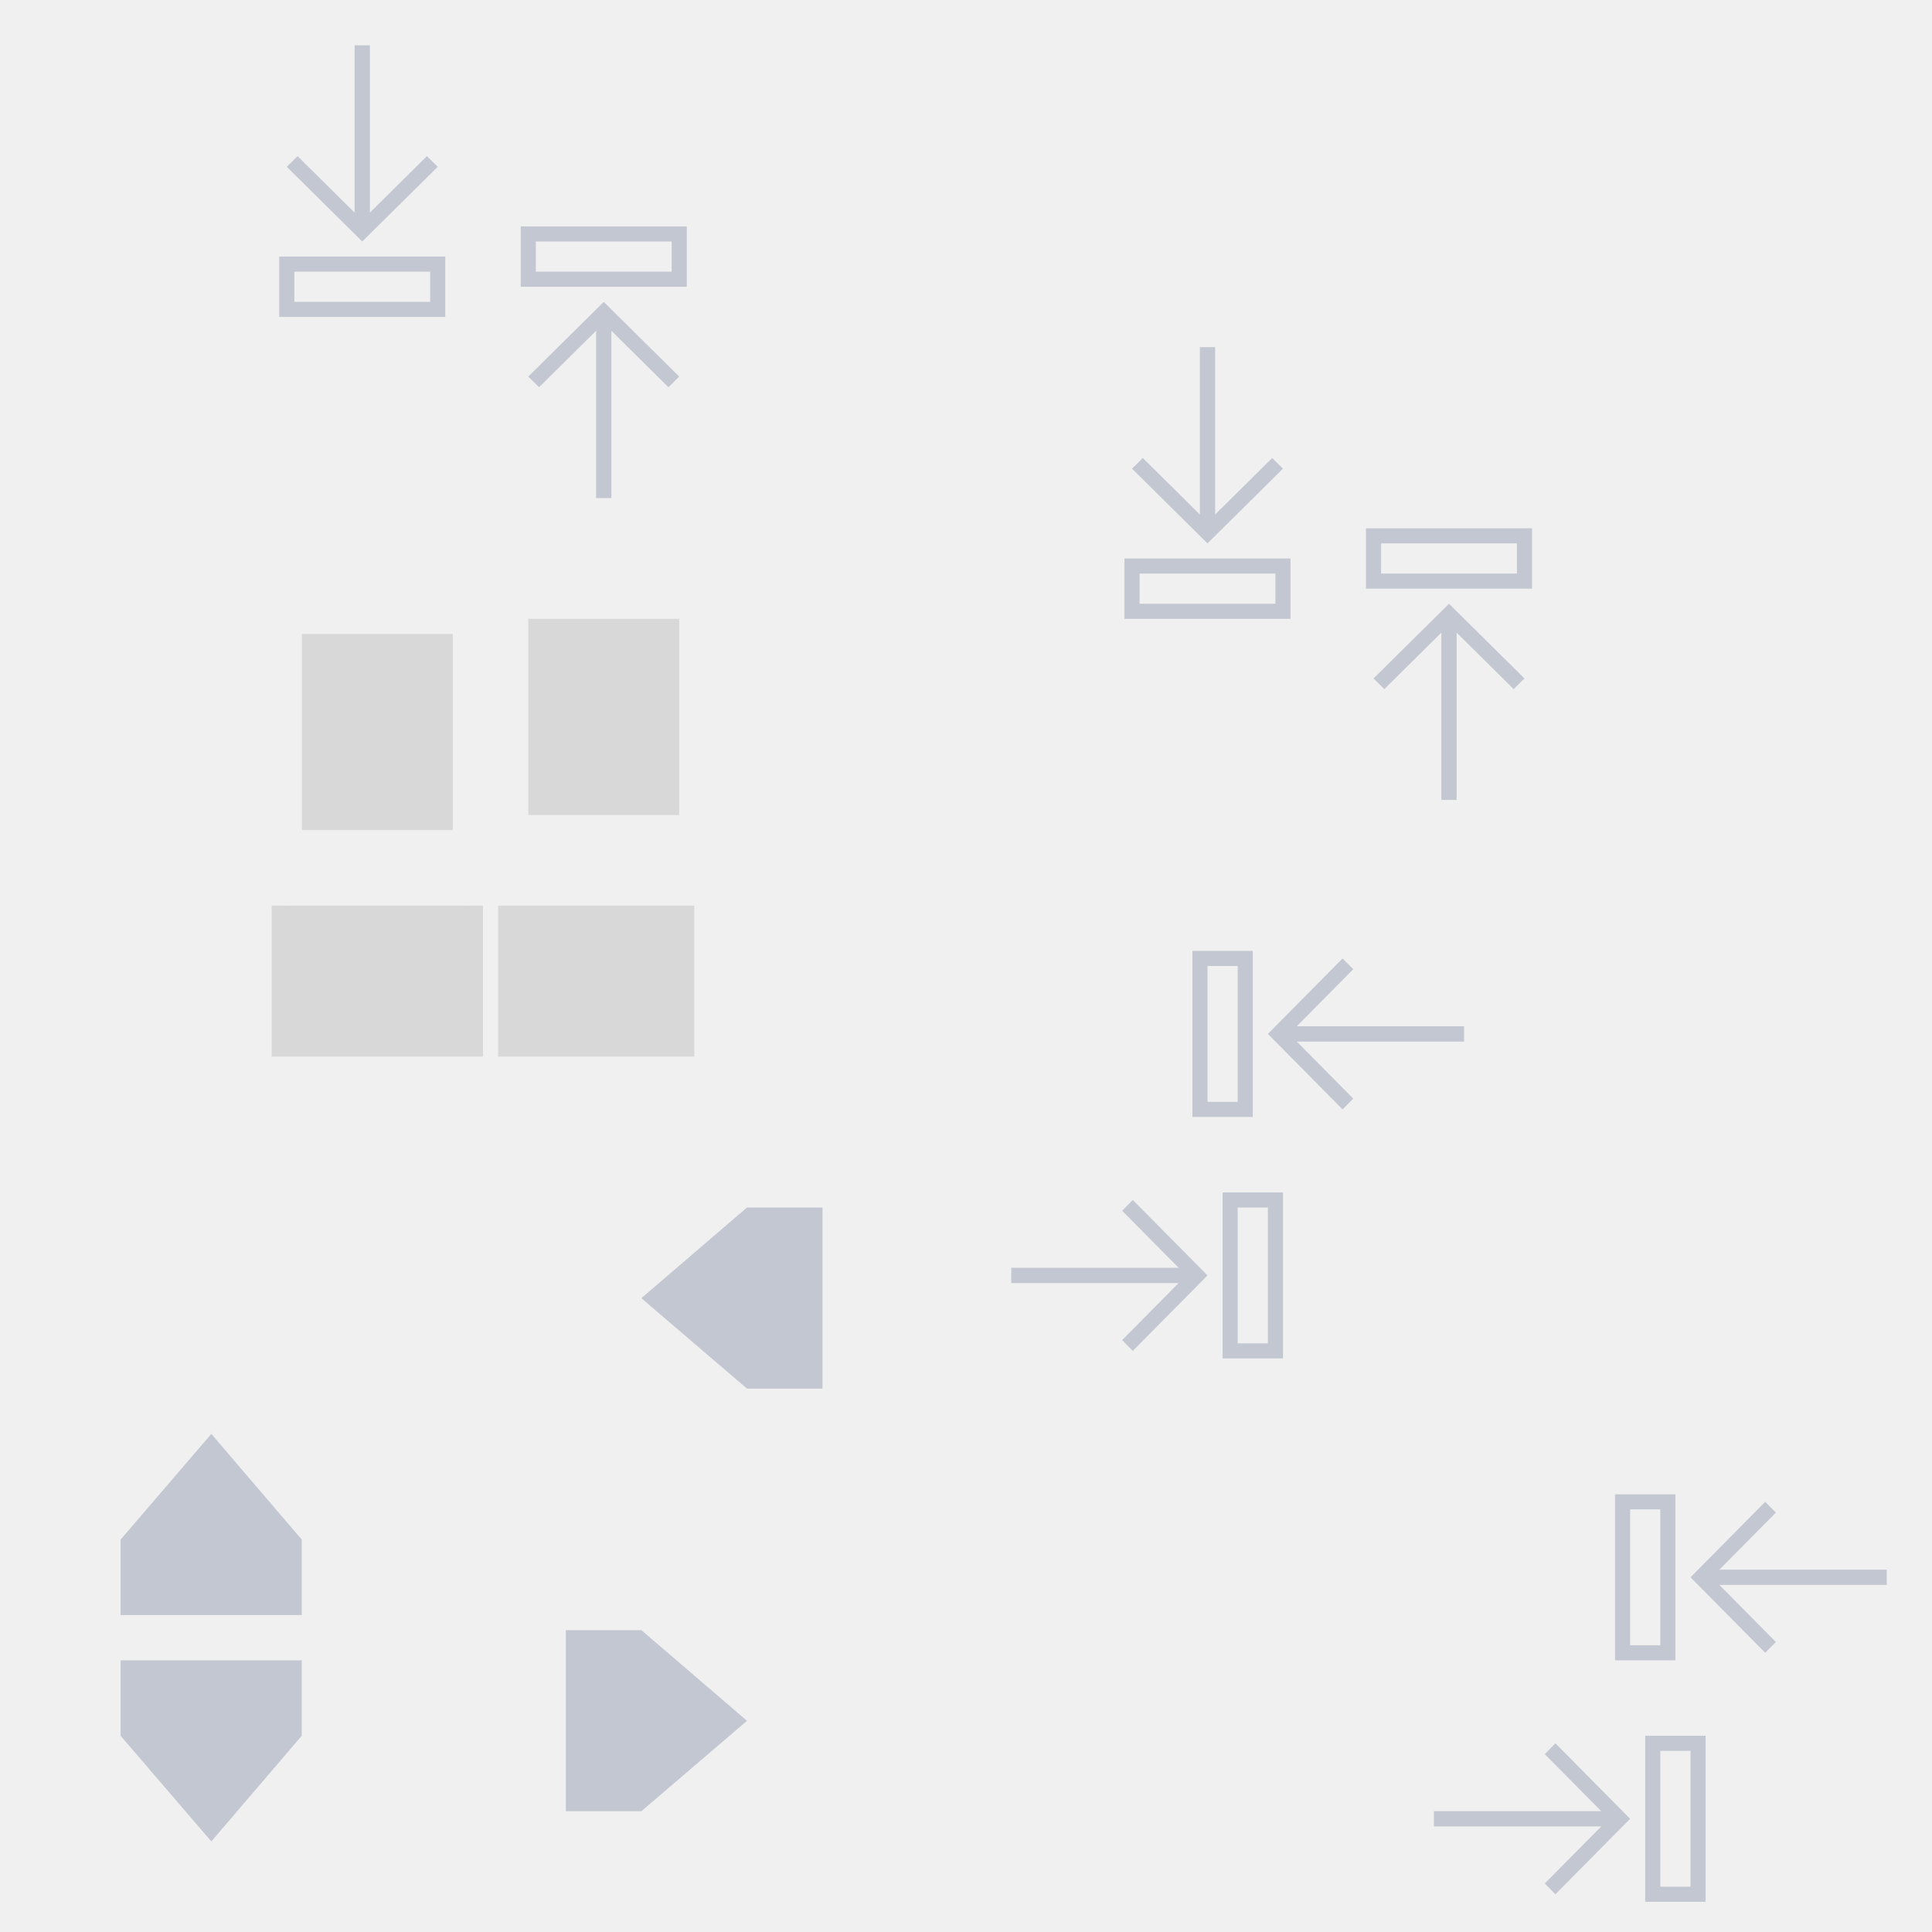
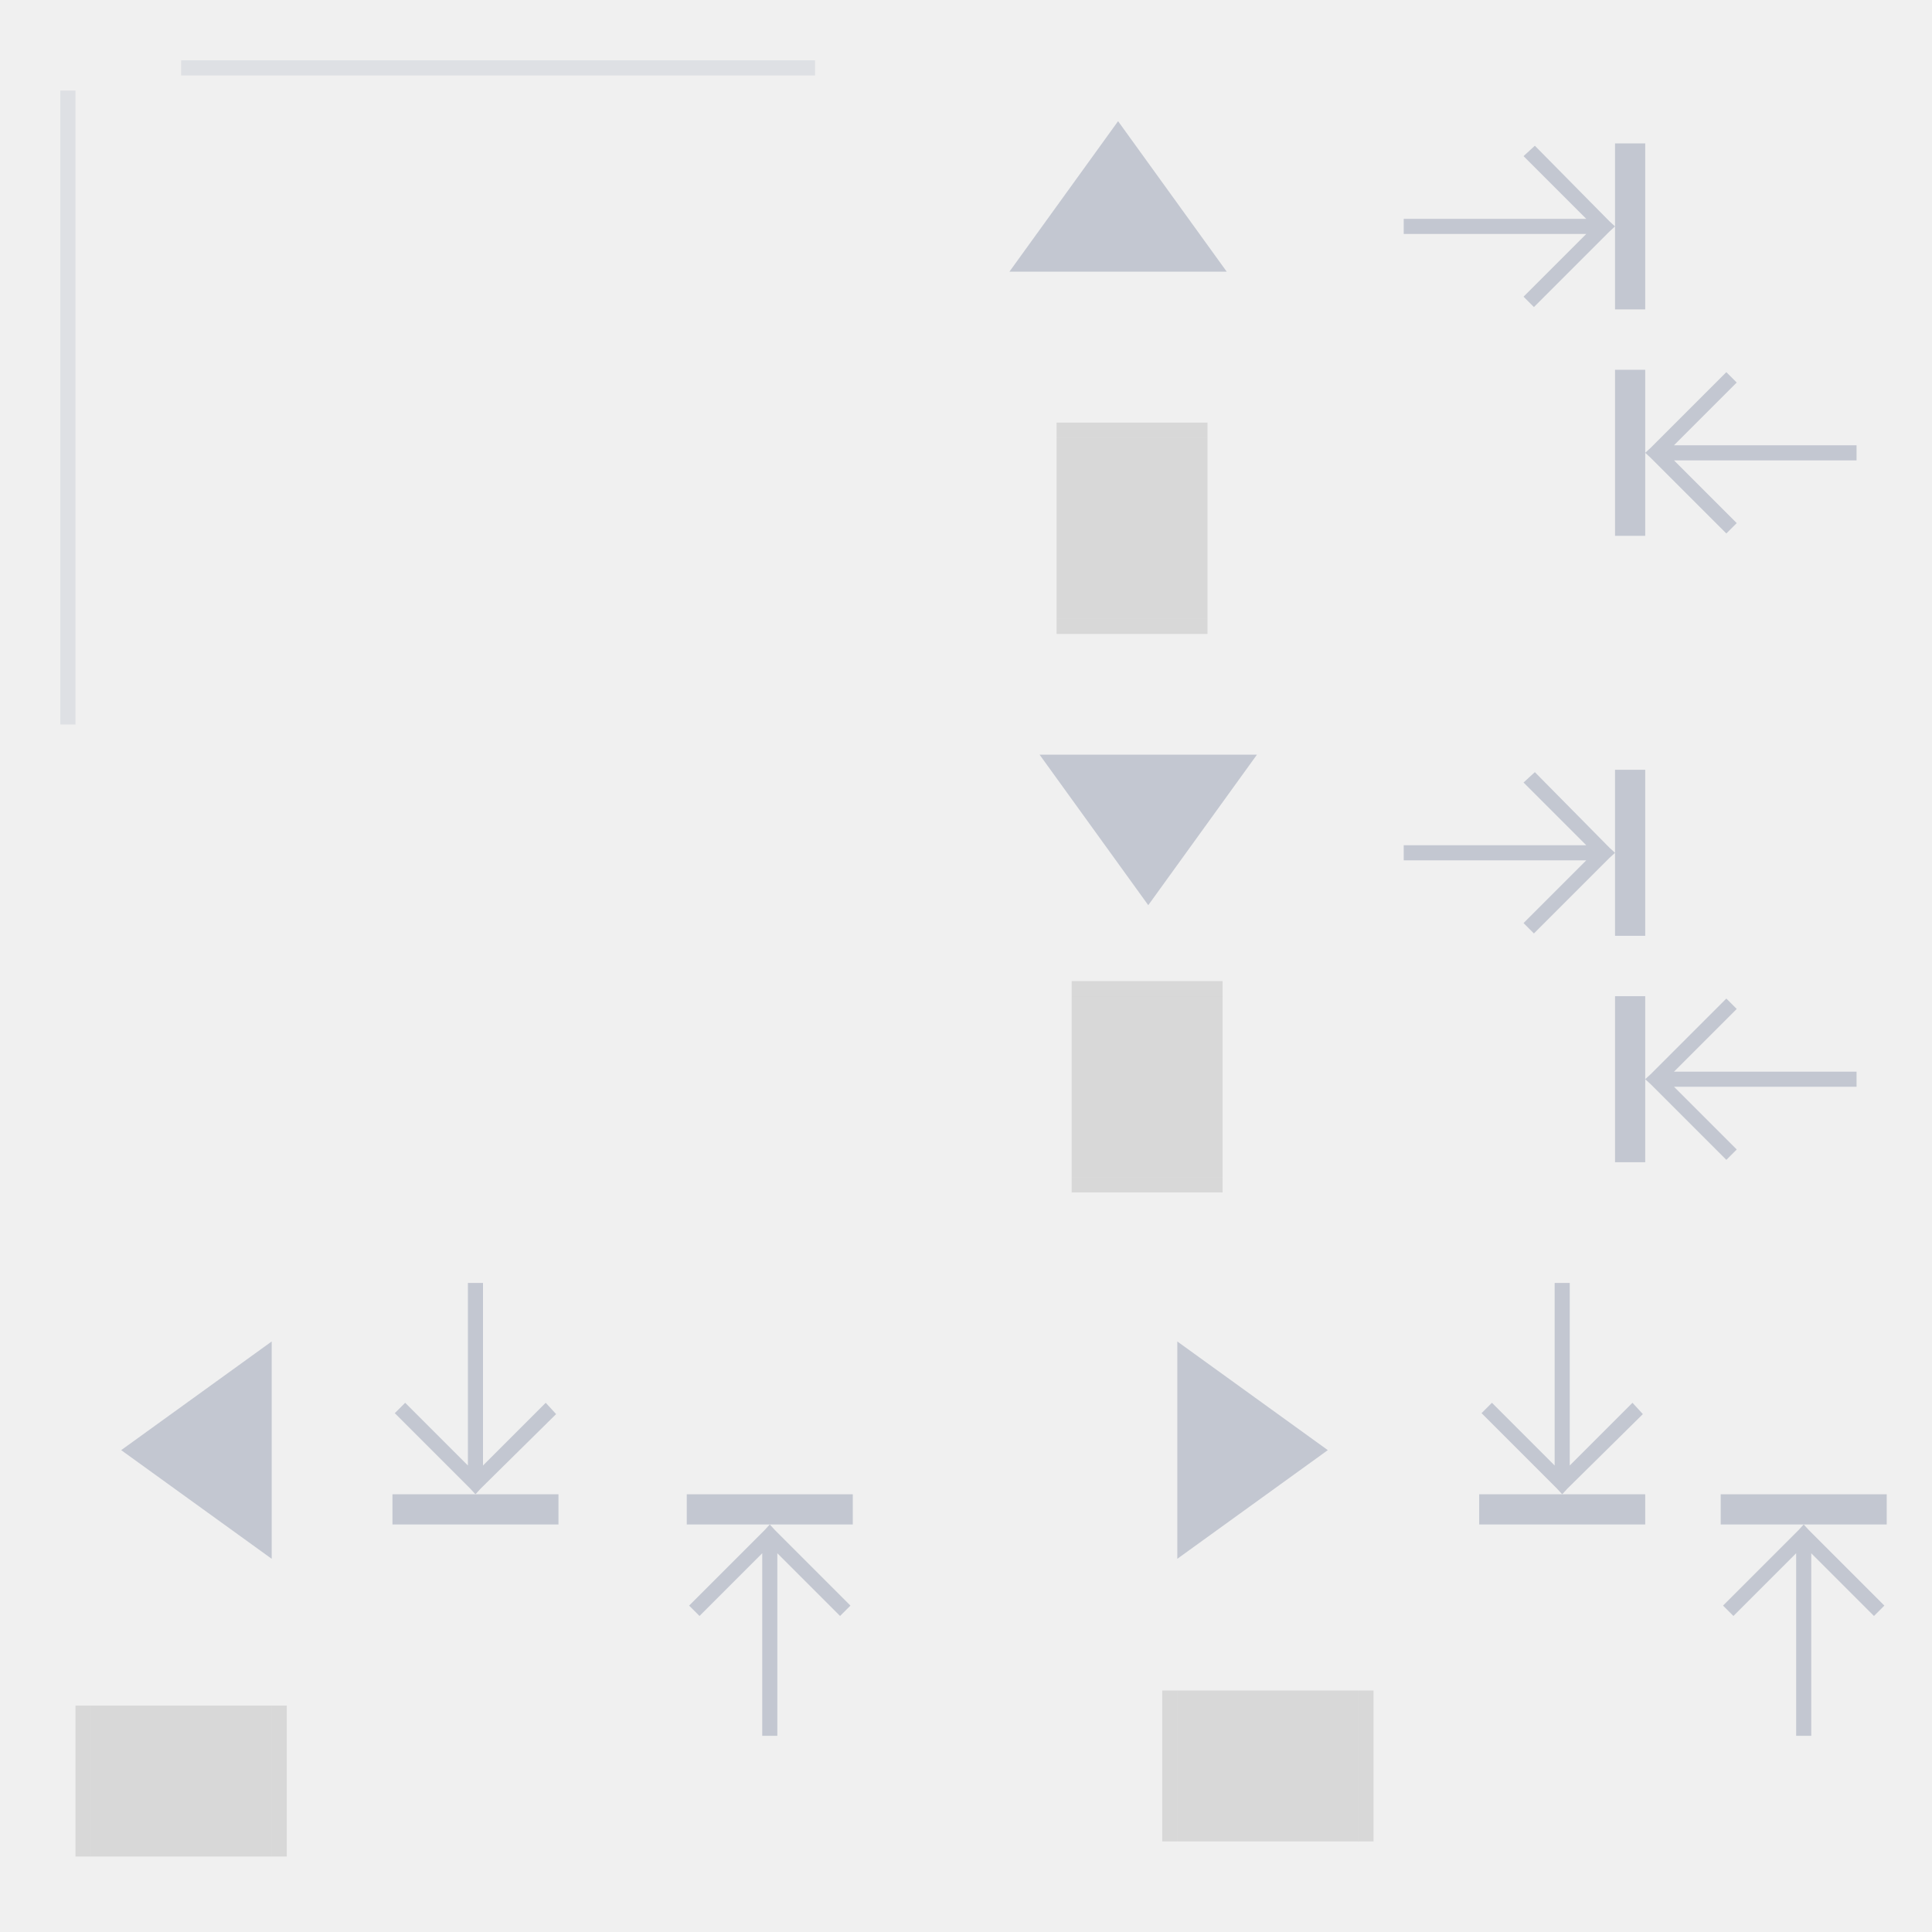
<svg xmlns="http://www.w3.org/2000/svg" xmlns:ns1="http://www.openswatchbook.org/uri/2009/osb" width="128" height="128" id="svg2" version="1.0">
  <defs id="defs4">
    <linearGradient id="linearGradient3937">
      <stop style="stop-color:#888888;stop-opacity:1;" offset="0" id="stop3939" />
      <stop style="stop-color:#232323;stop-opacity:1;" offset="1" id="stop3941" />
    </linearGradient>
    <linearGradient id="linearGradient3488">
      <stop id="stop3490" offset="0" style="stop-color:#ffffff;stop-opacity:0.784;" />
      <stop id="stop3492" offset="1" style="stop-color:#ffffff;stop-opacity:0.196;" />
    </linearGradient>
    <linearGradient id="linearGradient4157">
      <stop style="stop-color:#ffffff;stop-opacity:1;" offset="0" id="stop4159" />
      <stop style="stop-color:#b4b4b4;stop-opacity:1;" offset="1" id="stop4161" />
    </linearGradient>
    <linearGradient ns1:paint="solid" id="linearGradient6476">
      <stop id="stop6478" offset="0" style="stop-color:#ffffff;stop-opacity:1;" />
    </linearGradient>
    <linearGradient ns1:paint="solid" id="linearGradient6476-1">
      <stop id="stop6478-5" offset="0" style="stop-color:#ffffff;stop-opacity:1;" />
    </linearGradient>
    <linearGradient id="linearGradient3852-7">
      <stop id="stop3854-7" offset="0" style="stop-color:#000000;stop-opacity:0.078;" />
      <stop id="stop3856-1" offset="1" style="stop-color:#000000;stop-opacity:0.314;" />
    </linearGradient>
    <linearGradient id="linearGradient3765-0">
      <stop id="stop3767-9" offset="0" style="stop-color:#fafafa;stop-opacity:1;" />
      <stop id="stop3769-1" offset="1" style="stop-color:#e2e2e2;stop-opacity:0.706;" />
    </linearGradient>
    <style id="current-color-scheme" type="text/css">      .ColorScheme-ButtonText {
        color:#31363b;
      }
      .ColorScheme-Background{
        color:#eff0f1;
      }
      .ColorScheme-ViewText {
        color:#31363b;
      }
      .ColorScheme-ViewBackground{
        color:#fcfcfc;
      }
      .ColorScheme-ViewHover {
        color:#3daee9;
      }
      .ColorScheme-ViewFocus{
        color:#3daee9;
      }
      .ColorScheme-ButtonText {
        color:#31363b;
      }
      .ColorScheme-ButtonBackground{
        color:#eff0f1;
      }
      .ColorScheme-ButtonHover {
        color:#3daee9;
      }
      .ColorScheme-ButtonFocus{
        color:#3daee9;
      }</style>
  </defs>
  <g id="layer1">
    <rect y="0" x="-10" height="5.403" width="5.221" id="hint-tile-center" style="opacity:0.65;fill:#023812;fill-opacity:1;fill-rule:nonzero;stroke:none;stroke-width:1;stroke-linecap:round;stroke-linejoin:round;stroke-miterlimit:4;stroke-dasharray:none;stroke-dashoffset:0;stroke-opacity:1" />
    <g id="g4025" style="fill:#ffffff;fill-opacity:1" transform="matrix(0,-1,1,0,34.44194,137)" />
-     <g style="clip-rule:evenodd;fill-rule:evenodd;stroke-linejoin:round;stroke-miterlimit:1.414" id="south-offsetslider" transform="translate(-0.009,109)">
-       <path id="path2" style="fill:#c3c7d1;fill-opacity:1" d="M 20,1 H 8 V 6 L 14.009,13 20,6 Z" />
-       <rect ry="1.192" y="0" x="0" height="19" width="28" id="rect817" style="opacity:0.2;fill:#d40000;fill-opacity:0;stroke-width:1.021;stroke-miterlimit:1.414;stroke-dasharray:none" />
+     <g id="vertical-centerindicator" transform="translate(1,-28)">
+       <rect style="opacity:0.4;fill:#c3c7d1;fill-opacity:1;fill-rule:nonzero;stroke:none" id="rect4223-8" width="42" height="1" x="11" y="32" class="ColorScheme-Background" />
    </g>
-     <g style="clip-rule:evenodd;fill-rule:evenodd;stroke-linejoin:round;stroke-miterlimit:1.414" id="north-offsetslider" transform="matrix(1,0,0,-1,-0.009,108)">
-       <path id="path2-8" style="fill:#c3c7d1;fill-opacity:1" d="M 20,1 H 8 V 6 L 14.009,13 20,6 Z" />
-       <rect ry="1.192" y="0" x="0" height="19" width="28" id="rect817-5" style="opacity:0.2;fill:#d40000;fill-opacity:0;stroke-width:1.021;stroke-miterlimit:1.414;stroke-dasharray:none" />
+     <g id="horizontal-centerindicator" transform="translate(-4,17)">
+       <path transform="matrix(0,-1,1,0,0,0)" style="opacity:0.4;fill:#c3c7d1;fill-opacity:1;fill-rule:nonzero;stroke:none" d="m -31,8 42,0 0,1 -42,0 z" id="rect4227-2" class="ColorScheme-Background" />
    </g>
-     <g style="clip-rule:evenodd;fill-rule:evenodd;stroke-linejoin:round;stroke-miterlimit:1.414" id="east-offsetslider" transform="matrix(0,1,1,0,36.491,100)">
-       <path id="path2-7" style="fill:#c3c7d1;fill-opacity:1" d="M 20,1 H 8 V 6 L 14.009,13 20,6 Z" />
-       <rect ry="1.192" y="0" x="0" height="19" width="28" id="rect817-1" style="opacity:0.2;fill:#d40000;fill-opacity:0;stroke-width:1.021;stroke-miterlimit:1.414;stroke-dasharray:none" />
+     <g transform="matrix(0.7396851,0,0,0.7396851,161.5265,126.2068)" id="south-maxslider">
+       <rect style="opacity:0.01;fill:#fcfcfc;fill-opacity:0.004;stroke:none" id="rect3850" width="36" height="15" x="8" y="57" transform="matrix(1.351927,0,0,1.351927,-107.514,-181.4377)" rx="3" ry="3" />
+       <rect class="ColorScheme-Background" y="-101.674" x="-73.716" height="14.871" width="2.704" id="rect5489" style="fill:#c3c7d1;fill-opacity:1;stroke:none" />
+       <path style="fill:#c3c7d1;fill-opacity:1;stroke:none" d="m 19.688,59.156 -0.75,0.688 4.156,4.156 -12.094,0 0,1 12.094,0 -4.156,4.156 0.688,0.688 5,-5 L 25,64.5 24.625,64.156 z" transform="matrix(1.351927,0,0,1.351927,-107.514,-181.4377)" id="path3852" class="ColorScheme-Background" />
    </g>
-     <g style="clip-rule:evenodd;fill-rule:evenodd;stroke-linejoin:round;stroke-miterlimit:1.414" id="west-offsetslider" transform="rotate(90,-8.2545,63.7455)">
-       <path id="path2-8-7" style="fill:#c3c7d1;fill-opacity:1" d="M 20,1 H 8 V 6 L 14.009,13 20,6 Z" />
-       <rect ry="1.192" y="0" x="0" height="19" width="28" id="rect817-5-5" style="opacity:0.2;fill:#d40000;fill-opacity:0;stroke-width:1.021;stroke-miterlimit:1.414;stroke-dasharray:none" />
+     <g transform="matrix(0.7396851,0,0,0.7396851,129.5296,125.2002)" id="south-offsetslider">
+       <rect style="opacity:0.01;fill:#fcfcfc;fill-opacity:0.004;stroke:none" id="rect3080" width="28" height="19" x="-40" y="56" transform="matrix(1.351927,0,0,1.351927,-37.218,-180.0769)" />
+       <path style="fill:#c3c7d1;fill-opacity:1;stroke:none" d="m -72.266,-88.185 9.733,-13.48 -19.466,0 z" id="path5500" class="ColorScheme-Background" />
    </g>
-     <g style="clip-rule:evenodd;fill-rule:evenodd;stroke-linejoin:round;stroke-miterlimit:1.414" id="south-maxslider" transform="translate(92,113)">
-       <path id="path2-71" d="m 17,2 v 11 h 4 V 2 Z M 11.051,2.5 10.344,3.215 14.086,6.994 H 3 V 8.006 H 14.086 L 10.344,11.785 11.051,12.5 16,7.5 Z M 18,3 h 2 v 9 h -2 z" style="fill:#c3c7d1;fill-opacity:1" />
-       <rect ry="1.017" y="0" x="0" height="15" width="36" id="rect823" style="opacity:0.2;fill:#d40000;fill-opacity:0;stroke-width:1.007;stroke-miterlimit:1.414;stroke-dasharray:none" />
+     <rect style="opacity:0.1;fill:#000000;fill-opacity:1;stroke:none" id="south-center" width="10" height="12" x="71" y="66" class="ColorScheme-ButtonText" />
+     <rect class="ColorScheme-ButtonText" y="78" x="71" height="1" width="10" id="south-bottom" style="opacity:0.1;fill:#000000;fill-opacity:1;stroke:none" />
+     <rect style="opacity:0.1;fill:#000000;fill-opacity:1;stroke:none" id="south-top" width="10" height="1" x="71" y="65" class="ColorScheme-ButtonText" />
+     <rect style="opacity:0.1;fill:#000000;fill-opacity:1;stroke:none" id="north-center" width="10" height="12" x="70" y="29" class="ColorScheme-ButtonText" />
+     <rect class="ColorScheme-ButtonText" y="41" x="70" height="1" width="10" id="north-bottom" style="opacity:0.1;fill:#000000;fill-opacity:1;stroke:none" />
+     <rect style="opacity:0.1;fill:#000000;fill-opacity:1;stroke:none" id="north-top" width="10" height="1" x="70" y="28" class="ColorScheme-ButtonText" />
+     <rect style="opacity:0.1;fill:#000000;fill-opacity:1;stroke:none" id="west-center" width="10" height="12" x="113" y="-18" class="ColorScheme-ButtonText" transform="matrix(0,1,-1,0,0,0)" />
+     <rect class="ColorScheme-ButtonText" y="-6" x="113" height="1" width="10" id="west-left" style="opacity:0.1;fill:#000000;fill-opacity:1;stroke:none" transform="matrix(0,1,-1,0,0,0)" />
+     <rect style="opacity:0.1;fill:#000000;fill-opacity:1;stroke:none" id="west-right" width="10" height="1" x="113" y="-19" class="ColorScheme-ButtonText" transform="matrix(0,1,-1,0,0,0)" />
+     <rect style="opacity:0.1;fill:#000000;fill-opacity:1;stroke:none" id="east-center" width="10" height="12" x="112" y="-90" class="ColorScheme-ButtonText" transform="matrix(0,1,-1,0,0,0)" />
+     <rect class="ColorScheme-ButtonText" y="-78" x="112" height="1" width="10" id="east-left" style="opacity:0.1;fill:#000000;fill-opacity:1;stroke:none" transform="matrix(0,1,-1,0,0,0)" />
+     <rect style="opacity:0.1;fill:#000000;fill-opacity:1;stroke:none" id="east-right" width="10" height="1" x="112" y="-91" class="ColorScheme-ButtonText" transform="matrix(0,1,-1,0,0,0)" />
+     <g id="south-minslider" transform="matrix(-0.7396851,0,0,0.7396851,54.47351,141.2068)">
+       <rect ry="3" rx="3" transform="matrix(1.351927,0,0,1.351927,-107.514,-181.4377)" y="57" x="8" height="15" width="36" id="rect3863" style="opacity:0.01;fill:#fcfcfc;fill-opacity:0.004;stroke:none" />
+       <rect style="fill:#c3c7d1;fill-opacity:1;stroke:none" id="rect3865" width="2.704" height="14.871" x="-73.716" y="-101.674" class="ColorScheme-Background" />
+       <path id="path3867" transform="matrix(1.351927,0,0,1.351927,-107.514,-181.4377)" d="m 19.625,59.156 -0.688,0.688 4.156,4.156 -12.094,0 0,1 12.094,0 -4.156,4.156 0.688,0.688 5,-5 0.375,-0.344 -0.375,-0.344 z" style="fill:#c3c7d1;fill-opacity:1;stroke:none" class="ColorScheme-Background" />
    </g>
-     <g style="clip-rule:evenodd;fill-rule:evenodd;stroke-linejoin:round;stroke-miterlimit:1.414" id="south-minslider" transform="matrix(-1,0,0,1,128,97)">
-       <path id="path2-71-7" d="m 17,2 v 11 h 4 V 2 Z M 11.051,2.5 10.344,3.215 14.086,6.994 H 3 V 8.006 H 14.086 L 10.344,11.785 11.051,12.5 16,7.5 Z M 18,3 h 2 v 9 h -2 z" style="fill:#c3c7d1;fill-opacity:1" />
-       <rect ry="1.017" y="0" x="0" height="15" width="36" id="rect823-1" style="opacity:0.2;fill:#d40000;fill-opacity:0;stroke-width:1.007;stroke-miterlimit:1.414;stroke-dasharray:none" />
+     <g id="north-maxslider" transform="matrix(0.7396851,0,0,0.7396851,161.5265,84.70676)">
+       <rect ry="3" rx="3" transform="matrix(1.351927,0,0,1.351927,-107.514,-181.4377)" y="57" x="8" height="15" width="36" id="rect3845" style="opacity:0.01;fill:#fcfcfc;fill-opacity:0.004;stroke:none" />
+       <rect style="fill:#c3c7d1;fill-opacity:1;stroke:none" id="rect3847" width="2.704" height="14.871" x="-73.716" y="-101.674" class="ColorScheme-Background" />
+       <path class="ColorScheme-Background" id="path3849" transform="matrix(1.351927,0,0,1.351927,-107.514,-181.4377)" d="m 19.688,59.156 -0.75,0.688 4.156,4.156 -12.094,0 0,1 12.094,0 -4.156,4.156 0.688,0.688 5,-5 L 25,64.5 24.625,64.156 z" style="fill:#c3c7d1;fill-opacity:1;stroke:none" />
    </g>
-     <g style="clip-rule:evenodd;fill-rule:evenodd;stroke-linejoin:round;stroke-miterlimit:1.414" id="north-maxslider" transform="translate(64,77)">
-       <path id="path2-71-0" d="m 17,2 v 11 h 4 V 2 Z M 11.051,2.5 10.344,3.215 14.086,6.994 H 3 V 8.006 H 14.086 L 10.344,11.785 11.051,12.5 16,7.5 Z M 18,3 h 2 v 9 h -2 z" style="fill:#c3c7d1;fill-opacity:1" />
-       <rect ry="1.017" y="0" x="0" height="15" width="36" id="rect823-7" style="opacity:0.2;fill:#d40000;fill-opacity:0;stroke-width:1.007;stroke-miterlimit:1.414;stroke-dasharray:none" />
+     <g id="north-offsetslider" transform="matrix(0.7396851,0,0,-0.7396851,127.5296,-57.20016)">
+       <rect transform="matrix(1.351927,0,0,1.351927,-37.218,-180.0769)" y="56" x="-40" height="19" width="28" id="rect3853" style="opacity:0.01;fill:#fcfcfc;fill-opacity:0.004;stroke:none" />
+       <path class="ColorScheme-Background" id="path3855" d="m -72.266,-88.185 9.733,-13.48 -19.466,0 z" style="fill:#c3c7d1;fill-opacity:1;stroke:none" />
    </g>
-     <g style="clip-rule:evenodd;fill-rule:evenodd;stroke-linejoin:round;stroke-miterlimit:1.414" id="north-minslider" transform="matrix(-1,0,0,1,100,61)">
-       <path id="path2-71-7-2" d="m 17,2 v 11 h 4 V 2 Z M 11.051,2.5 10.344,3.215 14.086,6.994 H 3 V 8.006 H 14.086 L 10.344,11.785 11.051,12.5 16,7.5 Z M 18,3 h 2 v 9 h -2 z" style="fill:#c3c7d1;fill-opacity:1" />
-       <rect ry="1.017" y="0" x="0" height="15" width="36" id="rect823-1-0" style="opacity:0.2;fill:#d40000;fill-opacity:0;stroke-width:1.007;stroke-miterlimit:1.414;stroke-dasharray:none" />
+     <g transform="matrix(-0.7396851,0,0,0.7396851,54.47351,99.70676)" id="north-minslider">
+       <rect style="opacity:0.01;fill:#fcfcfc;fill-opacity:0.004;stroke:none" id="rect3859" width="36" height="15" x="8" y="57" transform="matrix(1.351927,0,0,1.351927,-107.514,-181.4377)" rx="3" ry="3" />
+       <rect class="ColorScheme-Background" y="-101.674" x="-73.716" height="14.871" width="2.704" id="rect3861" style="fill:#c3c7d1;fill-opacity:1;stroke:none" />
+       <path class="ColorScheme-Background" style="fill:#c3c7d1;fill-opacity:1;stroke:none" d="m 19.625,59.156 -0.688,0.688 4.156,4.156 -12.094,0 0,1 12.094,0 -4.156,4.156 0.688,0.688 5,-5 0.375,-0.344 -0.375,-0.344 z" transform="matrix(1.351927,0,0,1.351927,-107.514,-181.4377)" id="path3863" />
    </g>
-     <g style="clip-rule:evenodd;fill-rule:evenodd;stroke-linejoin:round;stroke-miterlimit:1.414" id="west-maxslider" transform="rotate(90,33.75,53.75)">
-       <path id="path2-71-0-4" d="m 17,2 v 11 h 4 V 2 Z M 11.051,2.5 10.344,3.215 14.086,6.994 H 3 V 8.006 H 14.086 L 10.344,11.785 11.051,12.5 16,7.5 Z M 18,3 h 2 v 9 h -2 z" style="fill:#c3c7d1;fill-opacity:1" />
-       <rect ry="1.017" y="0" x="0" height="15" width="36" id="rect823-7-7" style="opacity:0.2;fill:#d40000;fill-opacity:0;stroke-width:1.007;stroke-miterlimit:1.414;stroke-dasharray:none" />
+     <g transform="matrix(0,0.7396851,-0.7396851,0,33.79324,153.5265)" id="east-maxslider">
+       <rect style="opacity:0.01;fill:#fcfcfc;fill-opacity:0.004;stroke:none" id="rect3873" width="36" height="15" x="8" y="57" transform="matrix(1.351927,0,0,1.351927,-107.514,-181.4377)" rx="3" ry="3" />
+       <rect class="ColorScheme-Background" y="-101.674" x="-73.716" height="14.871" width="2.704" id="rect3875" style="fill:#c3c7d1;fill-opacity:1;stroke:none" />
+       <path style="fill:#c3c7d1;fill-opacity:1;stroke:none" d="m 19.688,59.156 -0.75,0.688 4.156,4.156 -12.094,0 0,1 12.094,0 -4.156,4.156 0.688,0.688 5,-5 L 25,64.5 24.625,64.156 z" transform="matrix(1.351927,0,0,1.351927,-107.514,-181.4377)" id="path3877" class="ColorScheme-Background" />
    </g>
-     <g style="clip-rule:evenodd;fill-rule:evenodd;stroke-linejoin:round;stroke-miterlimit:1.414" id="west-minslider" transform="matrix(0,-1,-1,0,103.5,56)">
-       <path id="path2-71-7-2-6" d="m 17,2 v 11 h 4 V 2 Z M 11.051,2.5 10.344,3.215 14.086,6.994 H 3 V 8.006 H 14.086 L 10.344,11.785 11.051,12.5 16,7.5 Z M 18,3 h 2 v 9 h -2 z" style="fill:#c3c7d1;fill-opacity:1" />
-       <rect ry="1.017" y="0" x="0" height="15" width="36" id="rect823-1-0-0" style="opacity:0.2;fill:#d40000;fill-opacity:0;stroke-width:1.007;stroke-miterlimit:1.414;stroke-dasharray:none" />
+     <g transform="matrix(0,0.7396851,0.7396851,0,153.2002,149.5296)" id="east-offsetslider">
+       <rect style="opacity:0.01;fill:#fcfcfc;fill-opacity:0.004;stroke:none" id="rect3881" width="28" height="19" x="-40" y="56" transform="matrix(1.351927,0,0,1.351927,-37.218,-180.0769)" />
+       <path style="fill:#c3c7d1;fill-opacity:1;stroke:none" d="m -72.266,-88.185 9.733,-13.48 -19.466,0 z" id="path3883" class="ColorScheme-Background" />
    </g>
-     <g style="clip-rule:evenodd;fill-rule:evenodd;stroke-linejoin:round;stroke-miterlimit:1.414" id="east-maxslider" transform="rotate(90,15.75,15.75)">
-       <path id="path2-71-0-4-7" d="m 17,2 v 11 h 4 V 2 Z M 11.051,2.5 10.344,3.215 14.086,6.994 H 3 V 8.006 H 14.086 L 10.344,11.785 11.051,12.5 16,7.5 Z M 18,3 h 2 v 9 h -2 z" style="fill:#c3c7d1;fill-opacity:1" />
-       <rect ry="1.017" y="0" x="0" height="15" width="36" id="rect823-7-7-7" style="opacity:0.2;fill:#d40000;fill-opacity:0;stroke-width:1.007;stroke-miterlimit:1.414;stroke-dasharray:none" />
+     <g id="east-minslider" transform="matrix(0,-0.7396851,-0.7396851,0,49.79324,46.47351)">
+       <rect ry="3" rx="3" transform="matrix(1.351927,0,0,1.351927,-107.514,-181.4377)" y="57" x="8" height="15" width="36" id="rect3887" style="opacity:0.01;fill:#fcfcfc;fill-opacity:0.004;stroke:none" />
+       <rect style="fill:#c3c7d1;fill-opacity:1;stroke:none" id="rect3889" width="2.704" height="14.871" x="-73.716" y="-101.674" class="ColorScheme-Background" />
+       <path id="path3891" transform="matrix(1.351927,0,0,1.351927,-107.514,-181.4377)" d="m 19.625,59.156 -0.688,0.688 4.156,4.156 -12.094,0 0,1 12.094,0 -4.156,4.156 0.688,0.688 5,-5 0.375,-0.344 -0.375,-0.344 z" style="fill:#c3c7d1;fill-opacity:1;stroke:none" class="ColorScheme-Background" />
    </g>
-     <g style="clip-rule:evenodd;fill-rule:evenodd;stroke-linejoin:round;stroke-miterlimit:1.414" id="east-minslider" transform="matrix(0,-1,-1,0,47.5,36)">
-       <path id="path2-71-7-2-6-6" d="m 17,2 v 11 h 4 V 2 Z M 11.051,2.5 10.344,3.215 14.086,6.994 H 3 V 8.006 H 14.086 L 10.344,11.785 11.051,12.5 16,7.5 Z M 18,3 h 2 v 9 h -2 z" style="fill:#c3c7d1;fill-opacity:1" />
-       <rect ry="1.017" y="0" x="0" height="15" width="36" id="rect823-1-0-0-4" style="opacity:0.2;fill:#d40000;fill-opacity:0;stroke-width:1.007;stroke-miterlimit:1.414;stroke-dasharray:none" />
+     <g id="west-maxslider" transform="matrix(0,0.7396851,-0.7396851,0,-38.20676,153.5265)">
+       <rect ry="3" rx="3" transform="matrix(1.351927,0,0,1.351927,-107.514,-181.4377)" y="57" x="8" height="15" width="36" id="rect3901" style="opacity:0.01;fill:#fcfcfc;fill-opacity:0.004;stroke:none" />
+       <rect style="fill:#c3c7d1;fill-opacity:1;stroke:none" id="rect3903" width="2.704" height="14.871" x="-73.716" y="-101.674" class="ColorScheme-Background" />
+       <path class="ColorScheme-Background" id="path3905" transform="matrix(1.351927,0,0,1.351927,-107.514,-181.4377)" d="m 19.688,59.156 -0.75,0.688 4.156,4.156 -12.094,0 0,1 12.094,0 -4.156,4.156 0.688,0.688 5,-5 L 25,64.5 24.625,64.156 z" style="fill:#c3c7d1;fill-opacity:1;stroke:none" />
    </g>
-     <rect style="opacity:0.1;fill:#000000;fill-opacity:1;stroke-width:1;stroke-miterlimit:1.414;stroke-dasharray:none" id="north-bottom" width="10" height="1" x="20" y="54" ry="0" />
-     <rect style="opacity:0.1;fill:#000000;fill-opacity:1;stroke-width:3.464;stroke-miterlimit:1.414;stroke-dasharray:none" id="north-center" width="10" height="12" x="20" y="42" ry="0" />
-     <rect style="opacity:0.2;fill:#000000;fill-opacity:0;stroke-width:1;stroke-miterlimit:1.414;stroke-dasharray:none" id="north-top" width="10" height="1" x="20" y="41" ry="0" />
-     <rect style="opacity:0.2;fill:#000000;fill-opacity:0;stroke-width:1;stroke-miterlimit:1.414;stroke-dasharray:none" id="south-bottom" width="10" height="1" x="35" y="54" ry="0" />
-     <rect style="opacity:0.1;fill:#000000;fill-opacity:1;stroke-width:3.464;stroke-miterlimit:1.414;stroke-dasharray:none" id="south-center" width="10" height="12" x="35" y="42" ry="0" />
-     <rect style="opacity:0.1;fill:#000000;fill-opacity:1;stroke-width:1;stroke-miterlimit:1.414;stroke-dasharray:none" id="south-top" width="10" height="1" x="35" y="41" ry="0" />
-     <rect style="opacity:0.1;fill:#000000;fill-opacity:1;stroke-width:1;stroke-miterlimit:1.414;stroke-dasharray:none" id="west-left" width="10" height="1" x="60" y="-19" ry="0" transform="rotate(90)" />
-     <rect style="opacity:0.1;fill:#000000;fill-opacity:1;stroke-width:3.464;stroke-miterlimit:1.414;stroke-dasharray:none" id="west-center" width="10" height="12" x="60" y="-31" ry="0" transform="rotate(90)" />
-     <rect style="opacity:0.1;fill:#000000;fill-opacity:1;stroke-width:1;stroke-miterlimit:1.414;stroke-dasharray:none" id="west-right" width="10" height="1" x="60" y="-32" ry="0" transform="rotate(90)" />
-     <rect style="opacity:0.1;fill:#000000;fill-opacity:1;stroke-width:1;stroke-miterlimit:1.414;stroke-dasharray:none" id="east-left" width="10" height="1" x="60" y="-34" ry="0" transform="rotate(90)" />
-     <rect style="opacity:0.1;fill:#000000;fill-opacity:1;stroke-width:3.464;stroke-miterlimit:1.414;stroke-dasharray:none" id="east-center" width="10" height="12" x="60" y="-46" ry="0" transform="rotate(90)" />
-     <rect style="opacity:0.2;fill:#000000;fill-opacity:0;stroke-width:1;stroke-miterlimit:1.414;stroke-dasharray:none" id="east-right" width="10" height="1" x="60" y="-47" ry="0" transform="rotate(90)" />
-     <rect style="opacity:0.1;fill:#202020;fill-opacity:0;stroke:none;stroke-width:3.742" id="horizontal-centerindicator" width="1" height="42" x="0" y="0" />
-     <rect style="opacity:0.1;fill:#202020;fill-opacity:0;stroke:none;stroke-width:3.742" id="vertical-centerindicator" width="1" height="42" x="8" y="-97" transform="rotate(90)" />
+     <g id="west-offsetslider" transform="matrix(0,0.7396851,-0.7396851,0,-57.20016,149.5296)">
+       <rect transform="matrix(1.351927,0,0,1.351927,-37.218,-180.0769)" y="56" x="-40" height="19" width="28" id="rect3909" style="opacity:0.01;fill:#fcfcfc;fill-opacity:0.004;stroke:none" />
+       <path class="ColorScheme-Background" id="path3911" d="m -72.266,-88.185 9.733,-13.48 -19.466,0 z" style="fill:#c3c7d1;fill-opacity:1;stroke:none" />
+     </g>
+     <g transform="matrix(0,-0.7396851,-0.7396851,0,-18.70676,46.47351)" id="west-minslider">
+       <rect style="opacity:0.01;fill:#fcfcfc;fill-opacity:0.004;stroke:none" id="rect3915" width="36" height="15" x="8" y="57" transform="matrix(1.351927,0,0,1.351927,-107.514,-181.4377)" rx="3" ry="3" />
+       <rect class="ColorScheme-Background" y="-101.674" x="-73.716" height="14.871" width="2.704" id="rect3917" style="fill:#c3c7d1;fill-opacity:1;stroke:none" />
+       <path class="ColorScheme-Background" style="fill:#c3c7d1;fill-opacity:1;stroke:none" d="m 19.625,59.156 -0.688,0.688 4.156,4.156 -12.094,0 0,1 12.094,0 -4.156,4.156 0.688,0.688 5,-5 0.375,-0.344 -0.375,-0.344 z" transform="matrix(1.351927,0,0,1.351927,-107.514,-181.4377)" id="path3919" />
+     </g>
  </g>
</svg>
